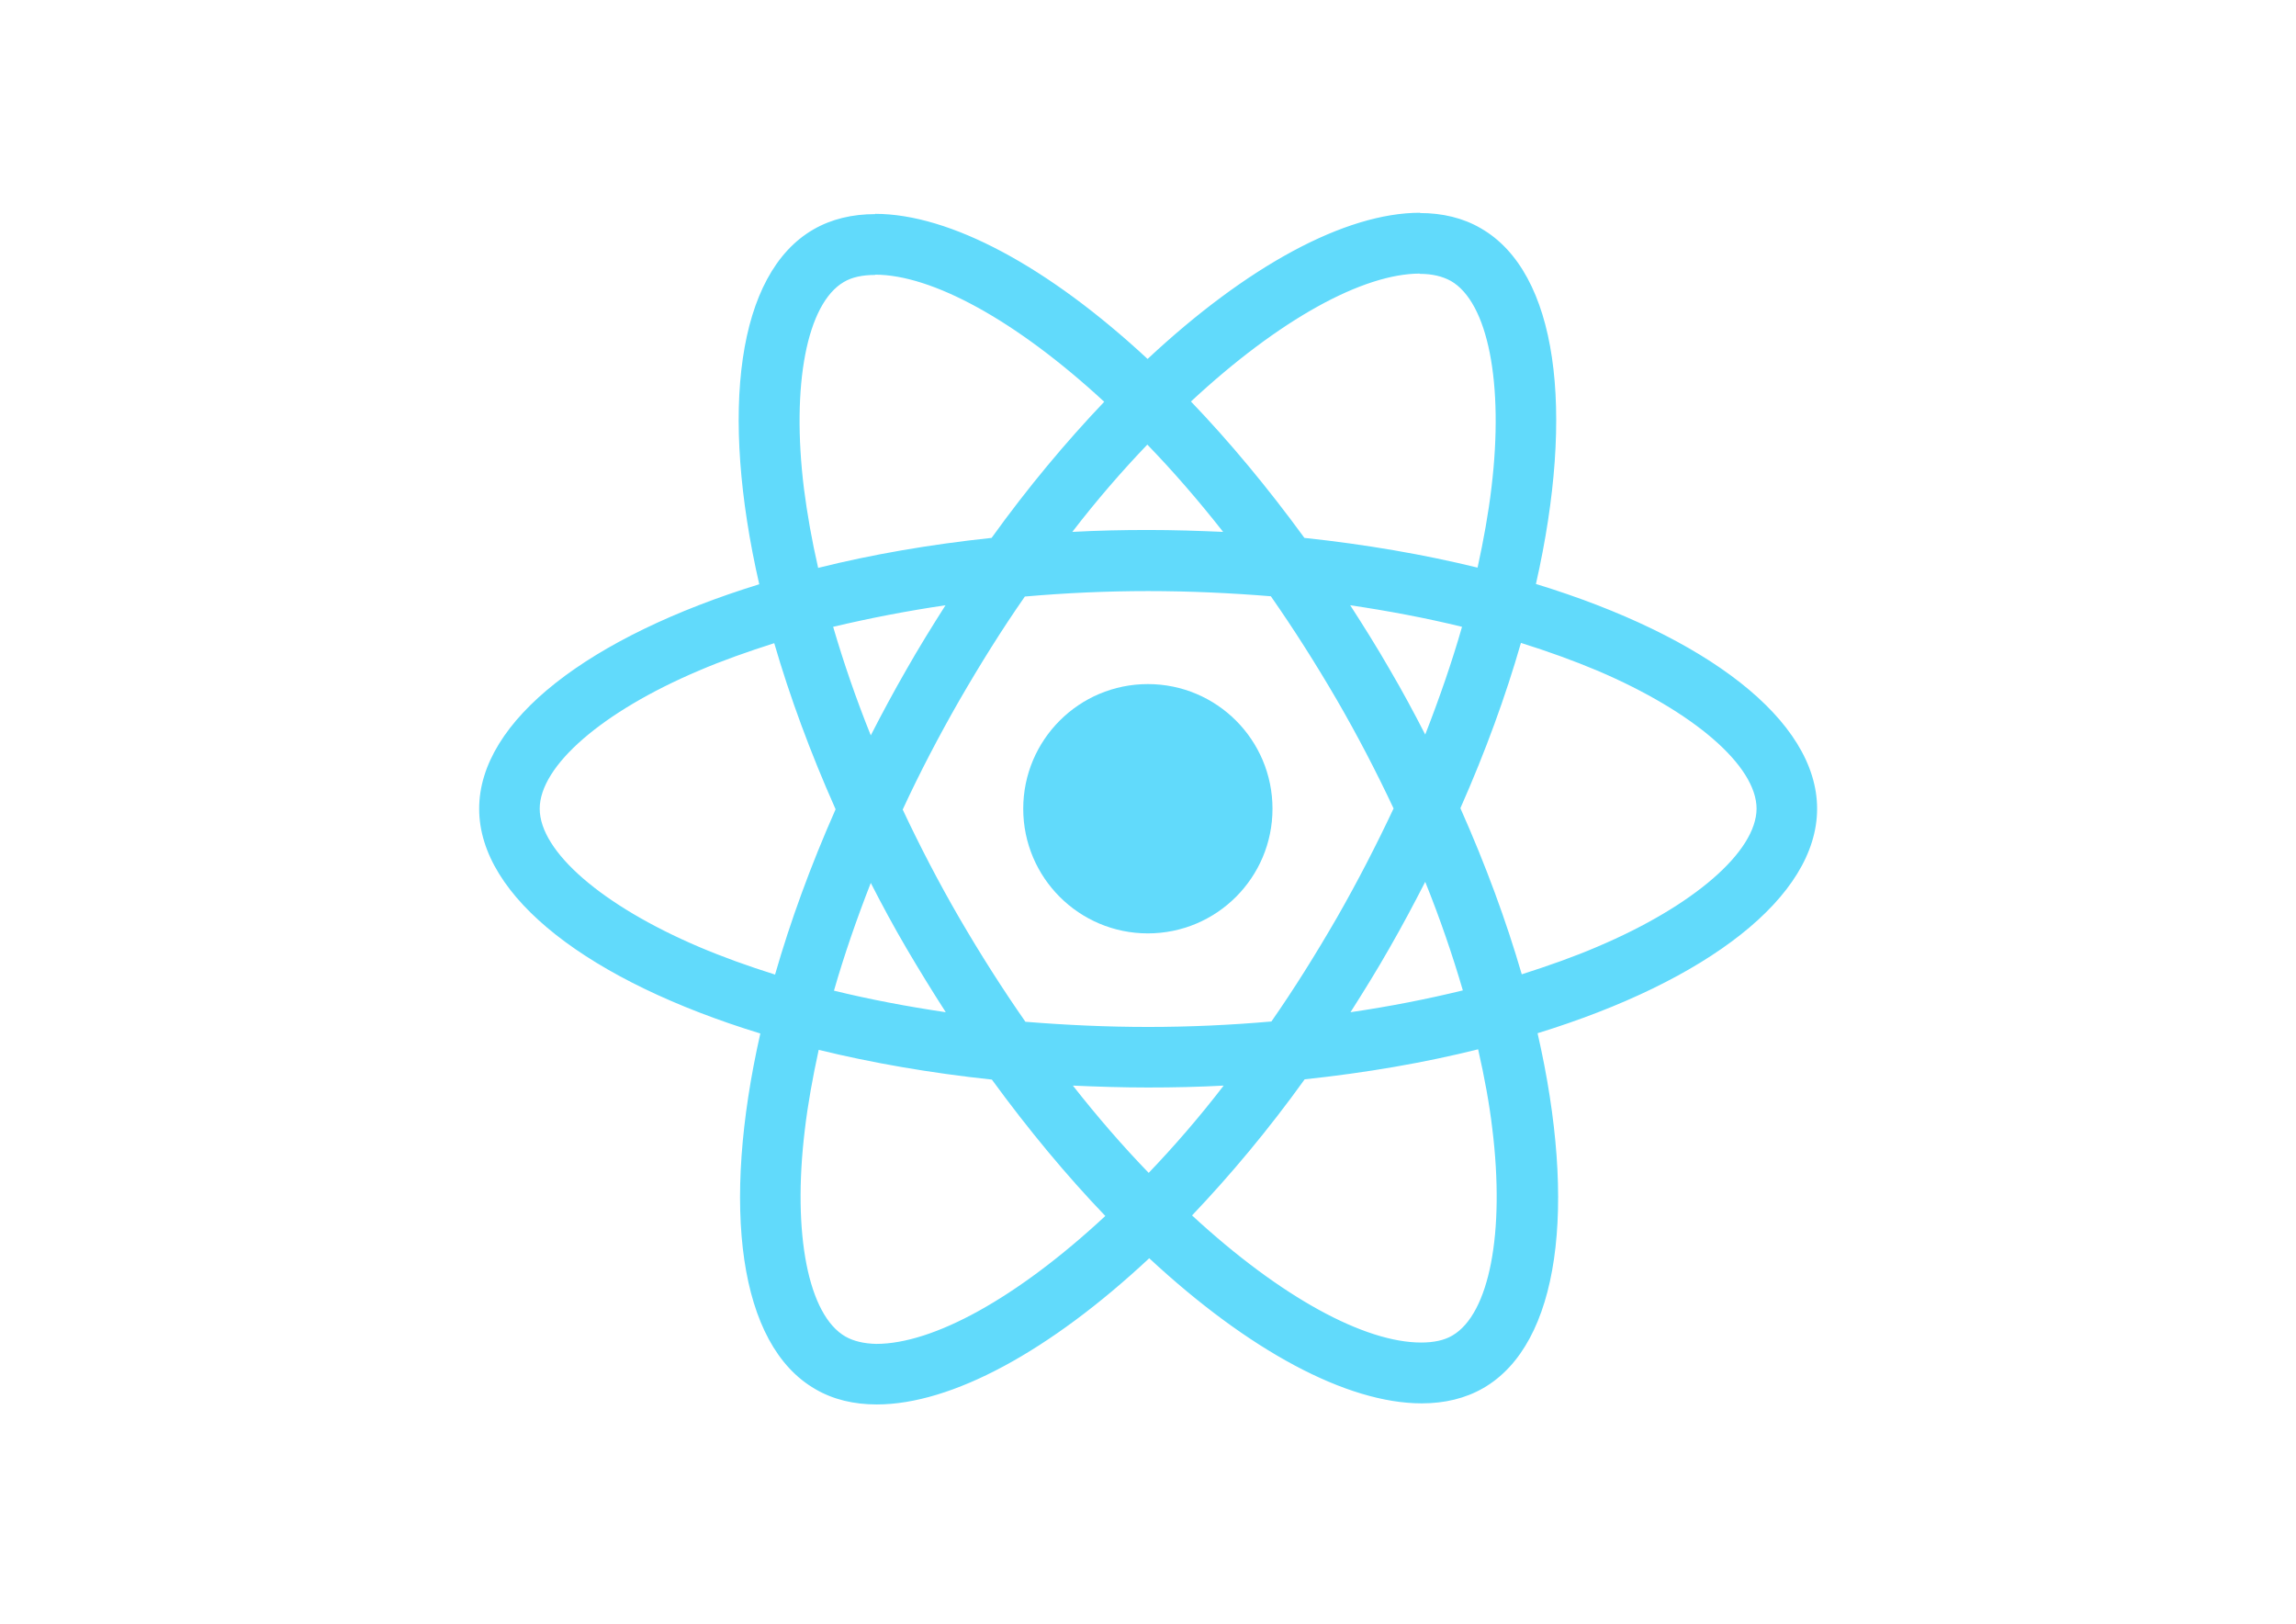
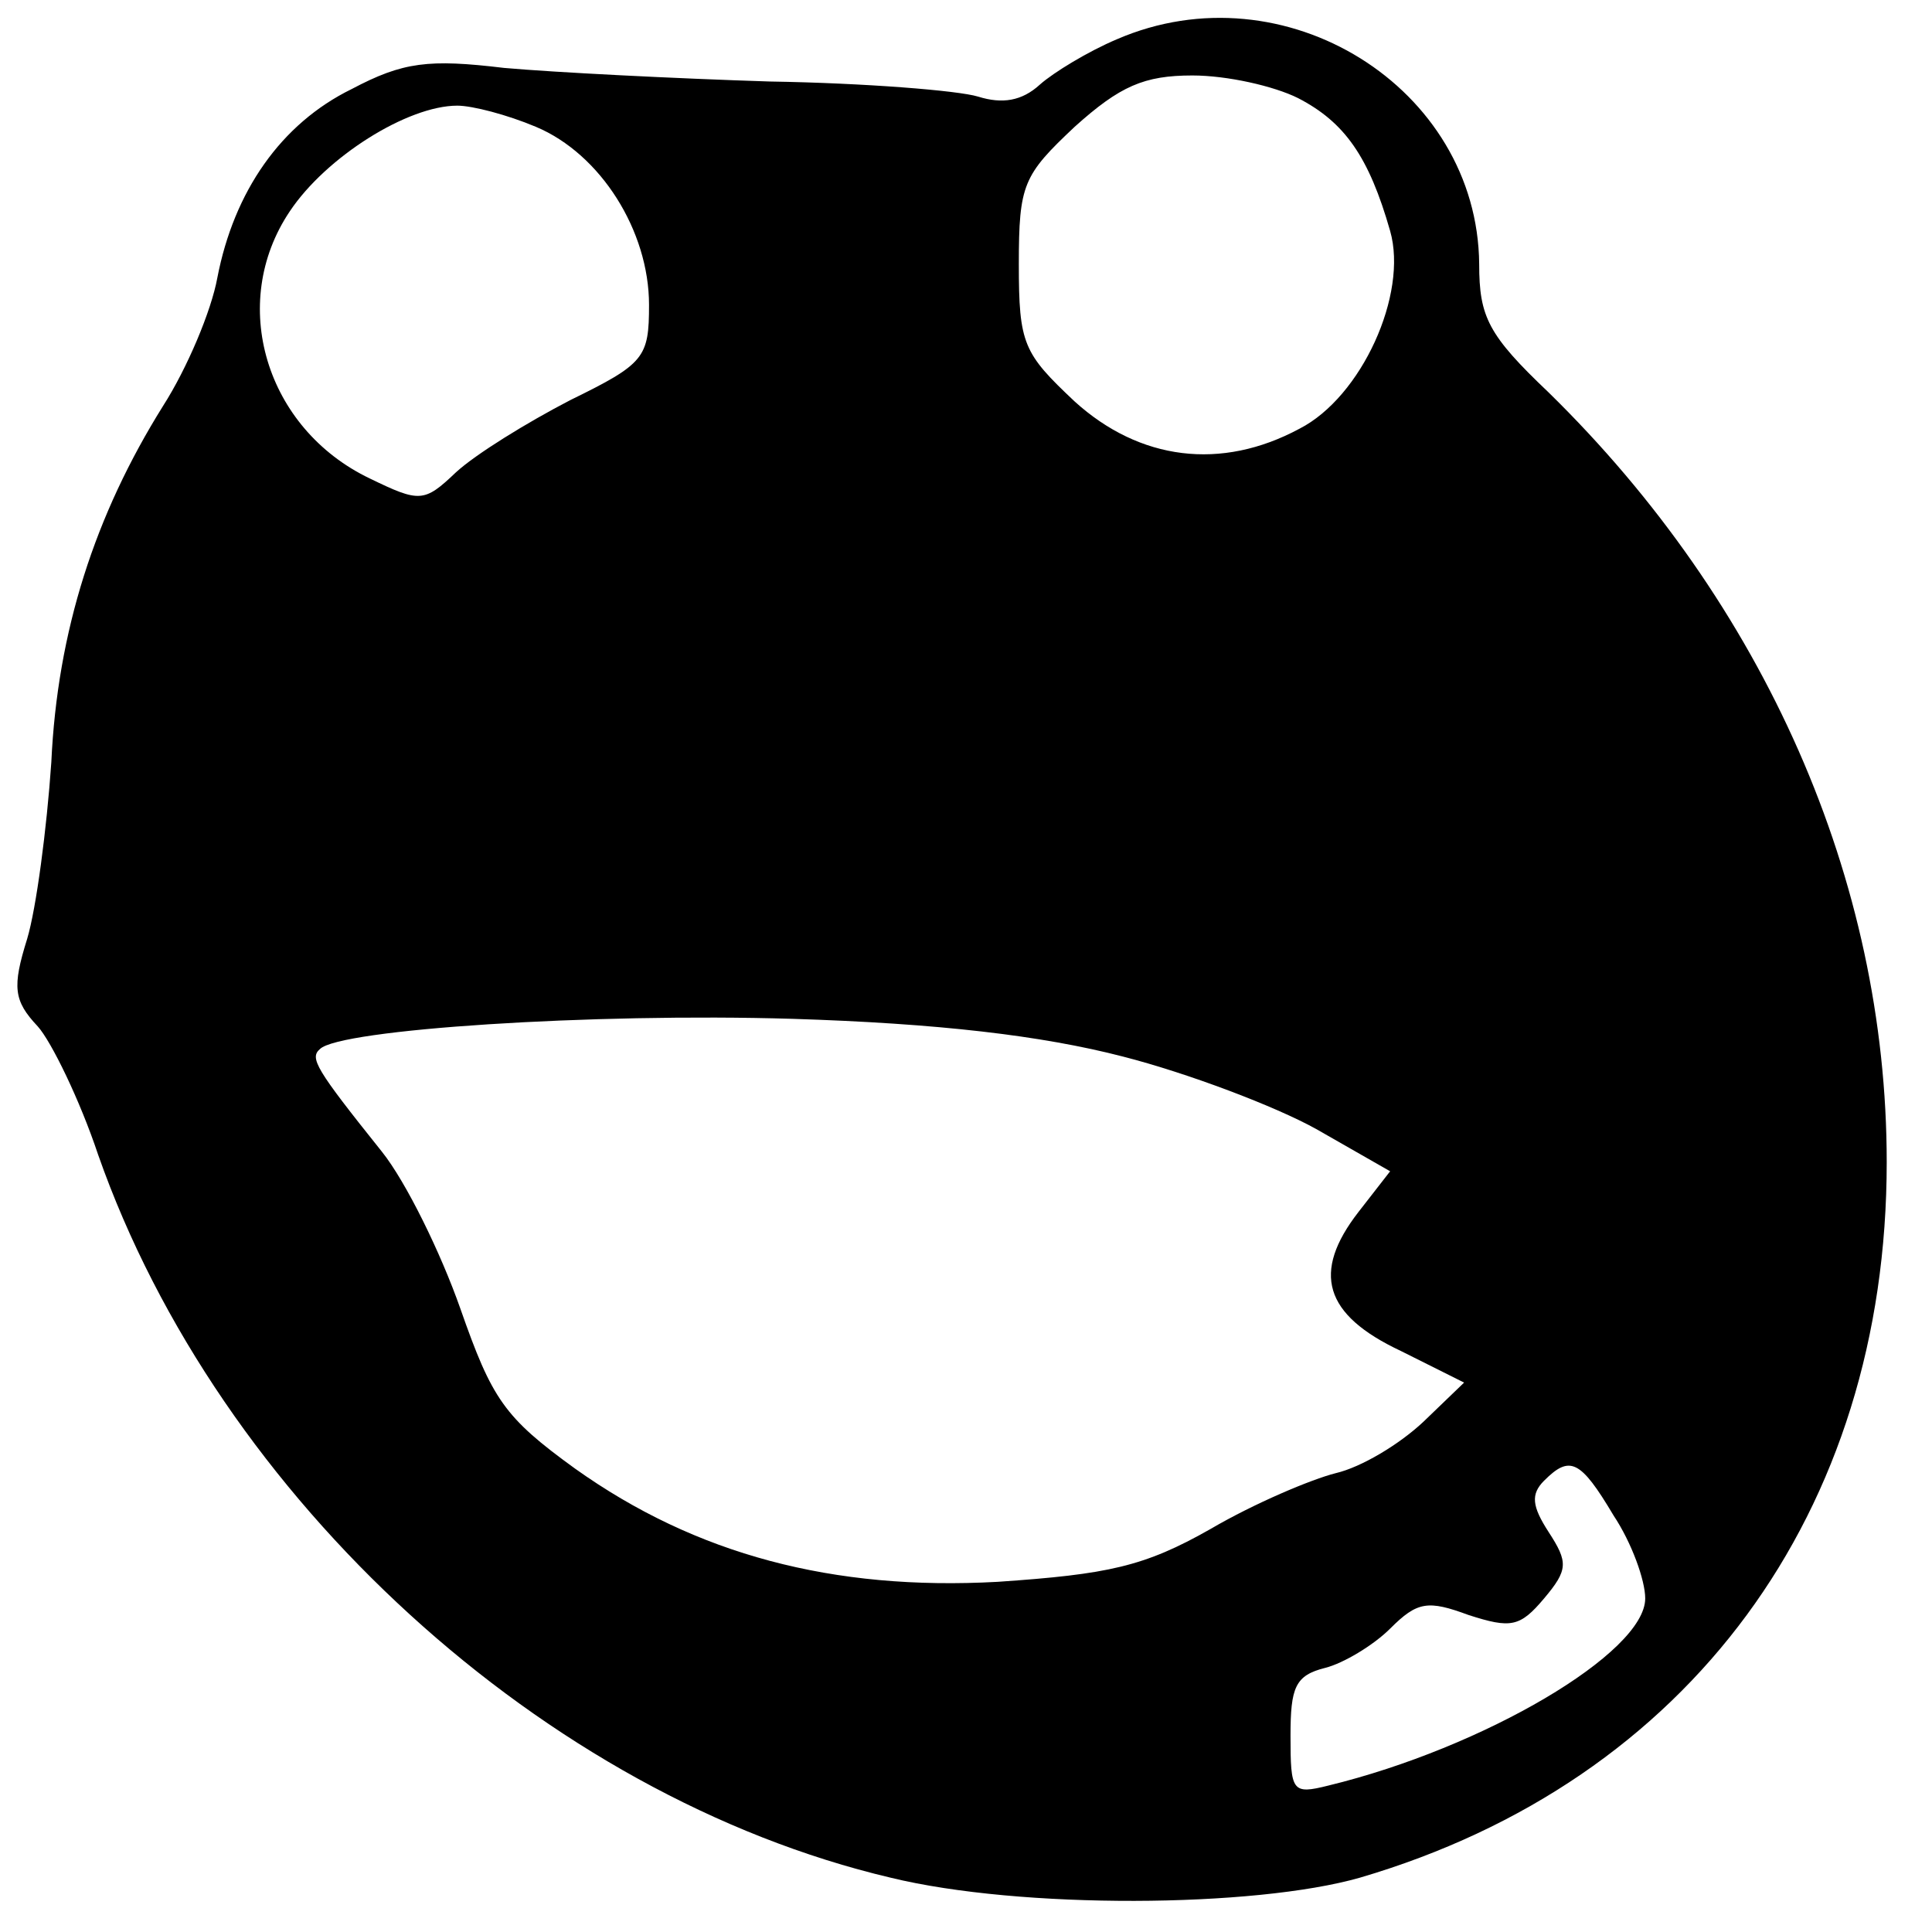
- <svg xmlns="http://www.w3.org/2000/svg" viewBox="0 0 841.9 595.3">
-   <g fill="#61DAFB">
-     <path d="M666.3 296.5c0-32.5-40.7-63.3-103.1-82.4 14.4-63.6 8-114.2-20.2-130.4-6.5-3.8-14.1-5.6-22.4-5.6v22.3c4.6 0 8.3.9 11.4 2.6 13.6 7.8 19.5 37.5 14.9 75.7-1.1 9.4-2.9 19.3-5.1 29.4-19.6-4.8-41-8.5-63.5-10.9-13.5-18.5-27.5-35.3-41.6-50 32.6-30.3 63.2-46.9 84-46.9V78c-27.5 0-63.5 19.6-99.9 53.6-36.4-33.8-72.4-53.2-99.9-53.2v22.3c20.7 0 51.4 16.5 84 46.6-14 14.7-28 31.4-41.3 49.9-22.6 2.4-44 6.1-63.6 11-2.3-10-4-19.7-5.2-29-4.7-38.2 1.1-67.9 14.6-75.8 3-1.8 6.9-2.6 11.5-2.6V78.5c-8.4 0-16 1.8-22.6 5.6-28.1 16.2-34.4 66.7-19.9 130.1-62.2 19.2-102.7 49.9-102.7 82.3 0 32.5 40.7 63.3 103.1 82.4-14.4 63.6-8 114.2 20.2 130.4 6.5 3.8 14.1 5.6 22.5 5.6 27.5 0 63.5-19.6 99.9-53.6 36.4 33.8 72.4 53.2 99.9 53.2 8.4 0 16-1.8 22.6-5.6 28.1-16.2 34.4-66.7 19.9-130.1 62-19.1 102.5-49.9 102.5-82.3zm-130.2-66.7c-3.7 12.9-8.3 26.2-13.5 39.5-4.1-8-8.4-16-13.1-24-4.6-8-9.5-15.8-14.4-23.4 14.2 2.1 27.9 4.7 41 7.9zm-45.8 106.5c-7.8 13.5-15.8 26.3-24.1 38.2-14.9 1.3-30 2-45.2 2-15.1 0-30.2-.7-45-1.9-8.3-11.9-16.4-24.6-24.2-38-7.6-13.1-14.5-26.4-20.8-39.8 6.2-13.4 13.2-26.8 20.7-39.9 7.8-13.5 15.8-26.3 24.1-38.2 14.9-1.3 30-2 45.2-2 15.1 0 30.2.7 45 1.9 8.3 11.9 16.4 24.6 24.2 38 7.6 13.1 14.5 26.4 20.8 39.8-6.3 13.4-13.2 26.8-20.7 39.9zm32.3-13c5.4 13.4 10 26.8 13.8 39.8-13.1 3.2-26.9 5.9-41.2 8 4.9-7.7 9.8-15.6 14.4-23.7 4.6-8 8.9-16.1 13-24.1zM421.2 430c-9.3-9.6-18.6-20.3-27.8-32 9 .4 18.2.7 27.5.7 9.4 0 18.7-.2 27.8-.7-9 11.7-18.3 22.4-27.5 32zm-74.4-58.9c-14.2-2.1-27.9-4.7-41-7.9 3.7-12.9 8.3-26.2 13.5-39.5 4.1 8 8.4 16 13.1 24 4.7 8 9.5 15.8 14.4 23.4zM420.7 163c9.3 9.6 18.6 20.3 27.8 32-9-.4-18.2-.7-27.5-.7-9.4 0-18.7.2-27.8.7 9-11.7 18.3-22.4 27.5-32zm-74 58.9c-4.9 7.7-9.8 15.6-14.4 23.7-4.6 8-8.9 16-13 24-5.4-13.4-10-26.8-13.8-39.8 13.1-3.1 26.9-5.8 41.2-7.9zm-90.5 125.2c-35.4-15.1-58.3-34.9-58.3-50.6 0-15.7 22.9-35.6 58.3-50.6 8.6-3.7 18-7 27.7-10.1 5.7 19.6 13.2 40 22.5 60.9-9.2 20.8-16.6 41.1-22.2 60.6-9.9-3.1-19.3-6.5-28-10.2zM310 490c-13.6-7.8-19.5-37.5-14.9-75.7 1.1-9.4 2.9-19.3 5.1-29.4 19.6 4.8 41 8.5 63.5 10.9 13.5 18.5 27.5 35.3 41.6 50-32.6 30.3-63.2 46.9-84 46.9-4.5-.1-8.3-1-11.3-2.7zm237.2-76.2c4.7 38.2-1.1 67.9-14.6 75.8-3 1.8-6.9 2.6-11.5 2.6-20.7 0-51.4-16.5-84-46.6 14-14.7 28-31.4 41.3-49.9 22.6-2.4 44-6.1 63.6-11 2.3 10.1 4.1 19.8 5.2 29.1zm38.5-66.7c-8.6 3.7-18 7-27.7 10.1-5.7-19.6-13.2-40-22.5-60.9 9.2-20.8 16.6-41.1 22.2-60.6 9.9 3.1 19.3 6.5 28.1 10.2 35.4 15.1 58.3 34.9 58.3 50.6-.1 15.7-23 35.6-58.4 50.6zM320.8 78.4z" />
-     <circle cx="420.9" cy="296.5" r="45.7" />
-     <path d="M520.5 78.1z" />
+ <svg xmlns="http://www.w3.org/2000/svg" version="1.0" width="128pt" height="128pt" viewBox="0 0 128 128" preserveAspectRatio="xMidYMid meet">
+   <g transform="translate(0,128) scale(0.1,-0.1)" fill="#000000" stroke="none">
+     <path d="M740 1254 c-19 -8 -42 -22 -51 -30 -12 -11 -25 -13 -41 -8 -13 4 -75 9 -138 10 -63 2 -142 6 -176 9 -50 6 -67 4 -101 -14 -47 -23 -78 -68 -89 -125 -4 -22 -20 -60 -36 -85 -45 -72 -70 -149 -74 -236 -3 -44 -10 -97 -16 -117 -10 -32 -9 -41 7 -58 9 -10 28 -49 40 -85 80 -228 296 -425 525 -479 86 -21 241 -20 311 0 218 64 349 242 349 474 0 187 -81 370 -224 510 -40 38 -46 50 -46 85 -1 117 -129 197 -240 149z m120 -39 c31 -16 47 -39 61 -88 12 -42 -19 -110 -60 -131 -52 -28 -106 -21 -149 18 -34 32 -37 38 -37 91 0 53 3 59 37 91 30 27 46 34 78 34 23 0 54 -7 70 -15z m-505 -19 c43 -18 75 -69 75 -118 0 -35 -3 -39 -52 -63 -29 -15 -63 -36 -76 -48 -21 -20 -24 -20 -57 -4 -69 33 -94 116 -53 177 24 36 78 70 111 70 10 0 33 -6 52 -14z m389 -616 c43 -11 101 -33 128 -48 l49 -28 -21 -27 c-31 -40 -23 -68 28 -92 l42 -21 -27 -26 c-16 -15 -41 -30 -58 -34 -16 -4 -54 -20 -83 -37 -44 -25 -68 -30 -141 -35 -109 -6 -200 18 -280 75 -47 34 -55 46 -76 106 -13 37 -36 84 -52 104 -44 55 -48 62 -41 68 13 13 180 24 313 20 96 -3 165 -11 219 -25z m325 -304 c12 -18 21 -43 21 -55 0 -36 -107 -99 -210 -124 -24 -6 -25 -4 -25 33 0 32 3 40 23 45 12 3 32 15 43 26 18 18 25 19 52 9 28 -9 34 -8 50 11 16 19 16 24 3 44 -11 17 -12 25 -3 34 17 17 24 14 46 -23z" />
  </g>
</svg>
